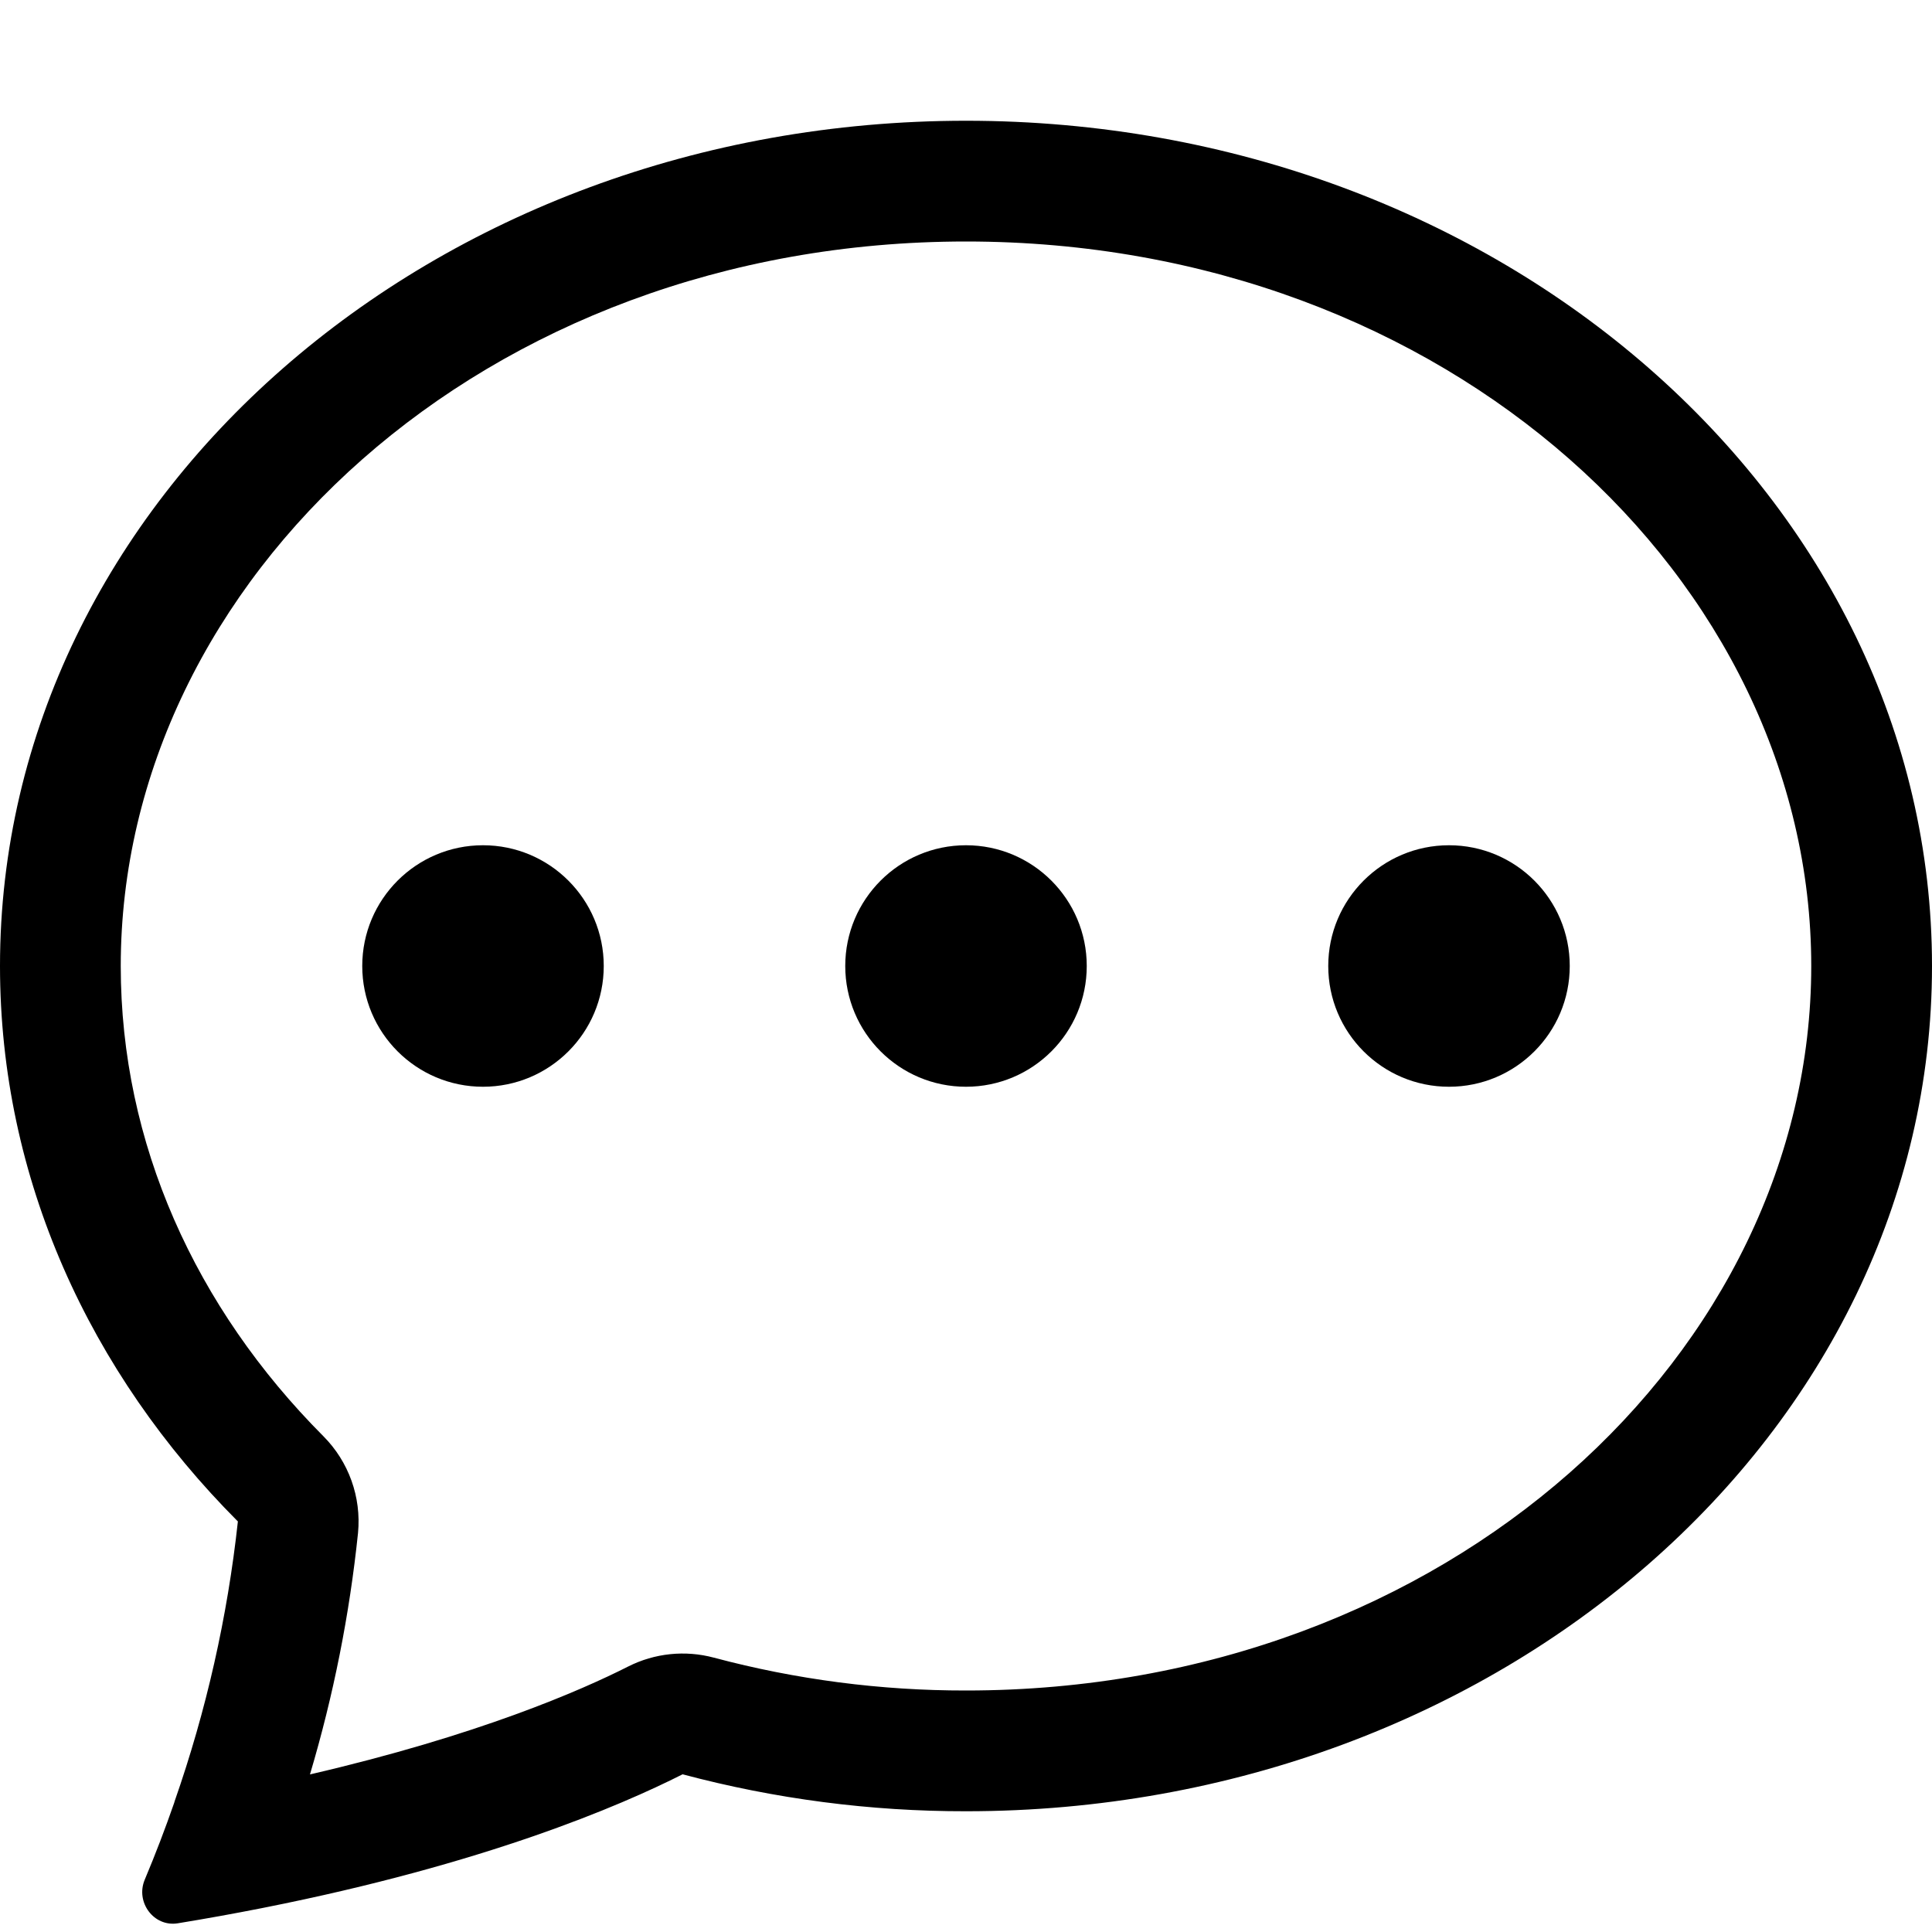
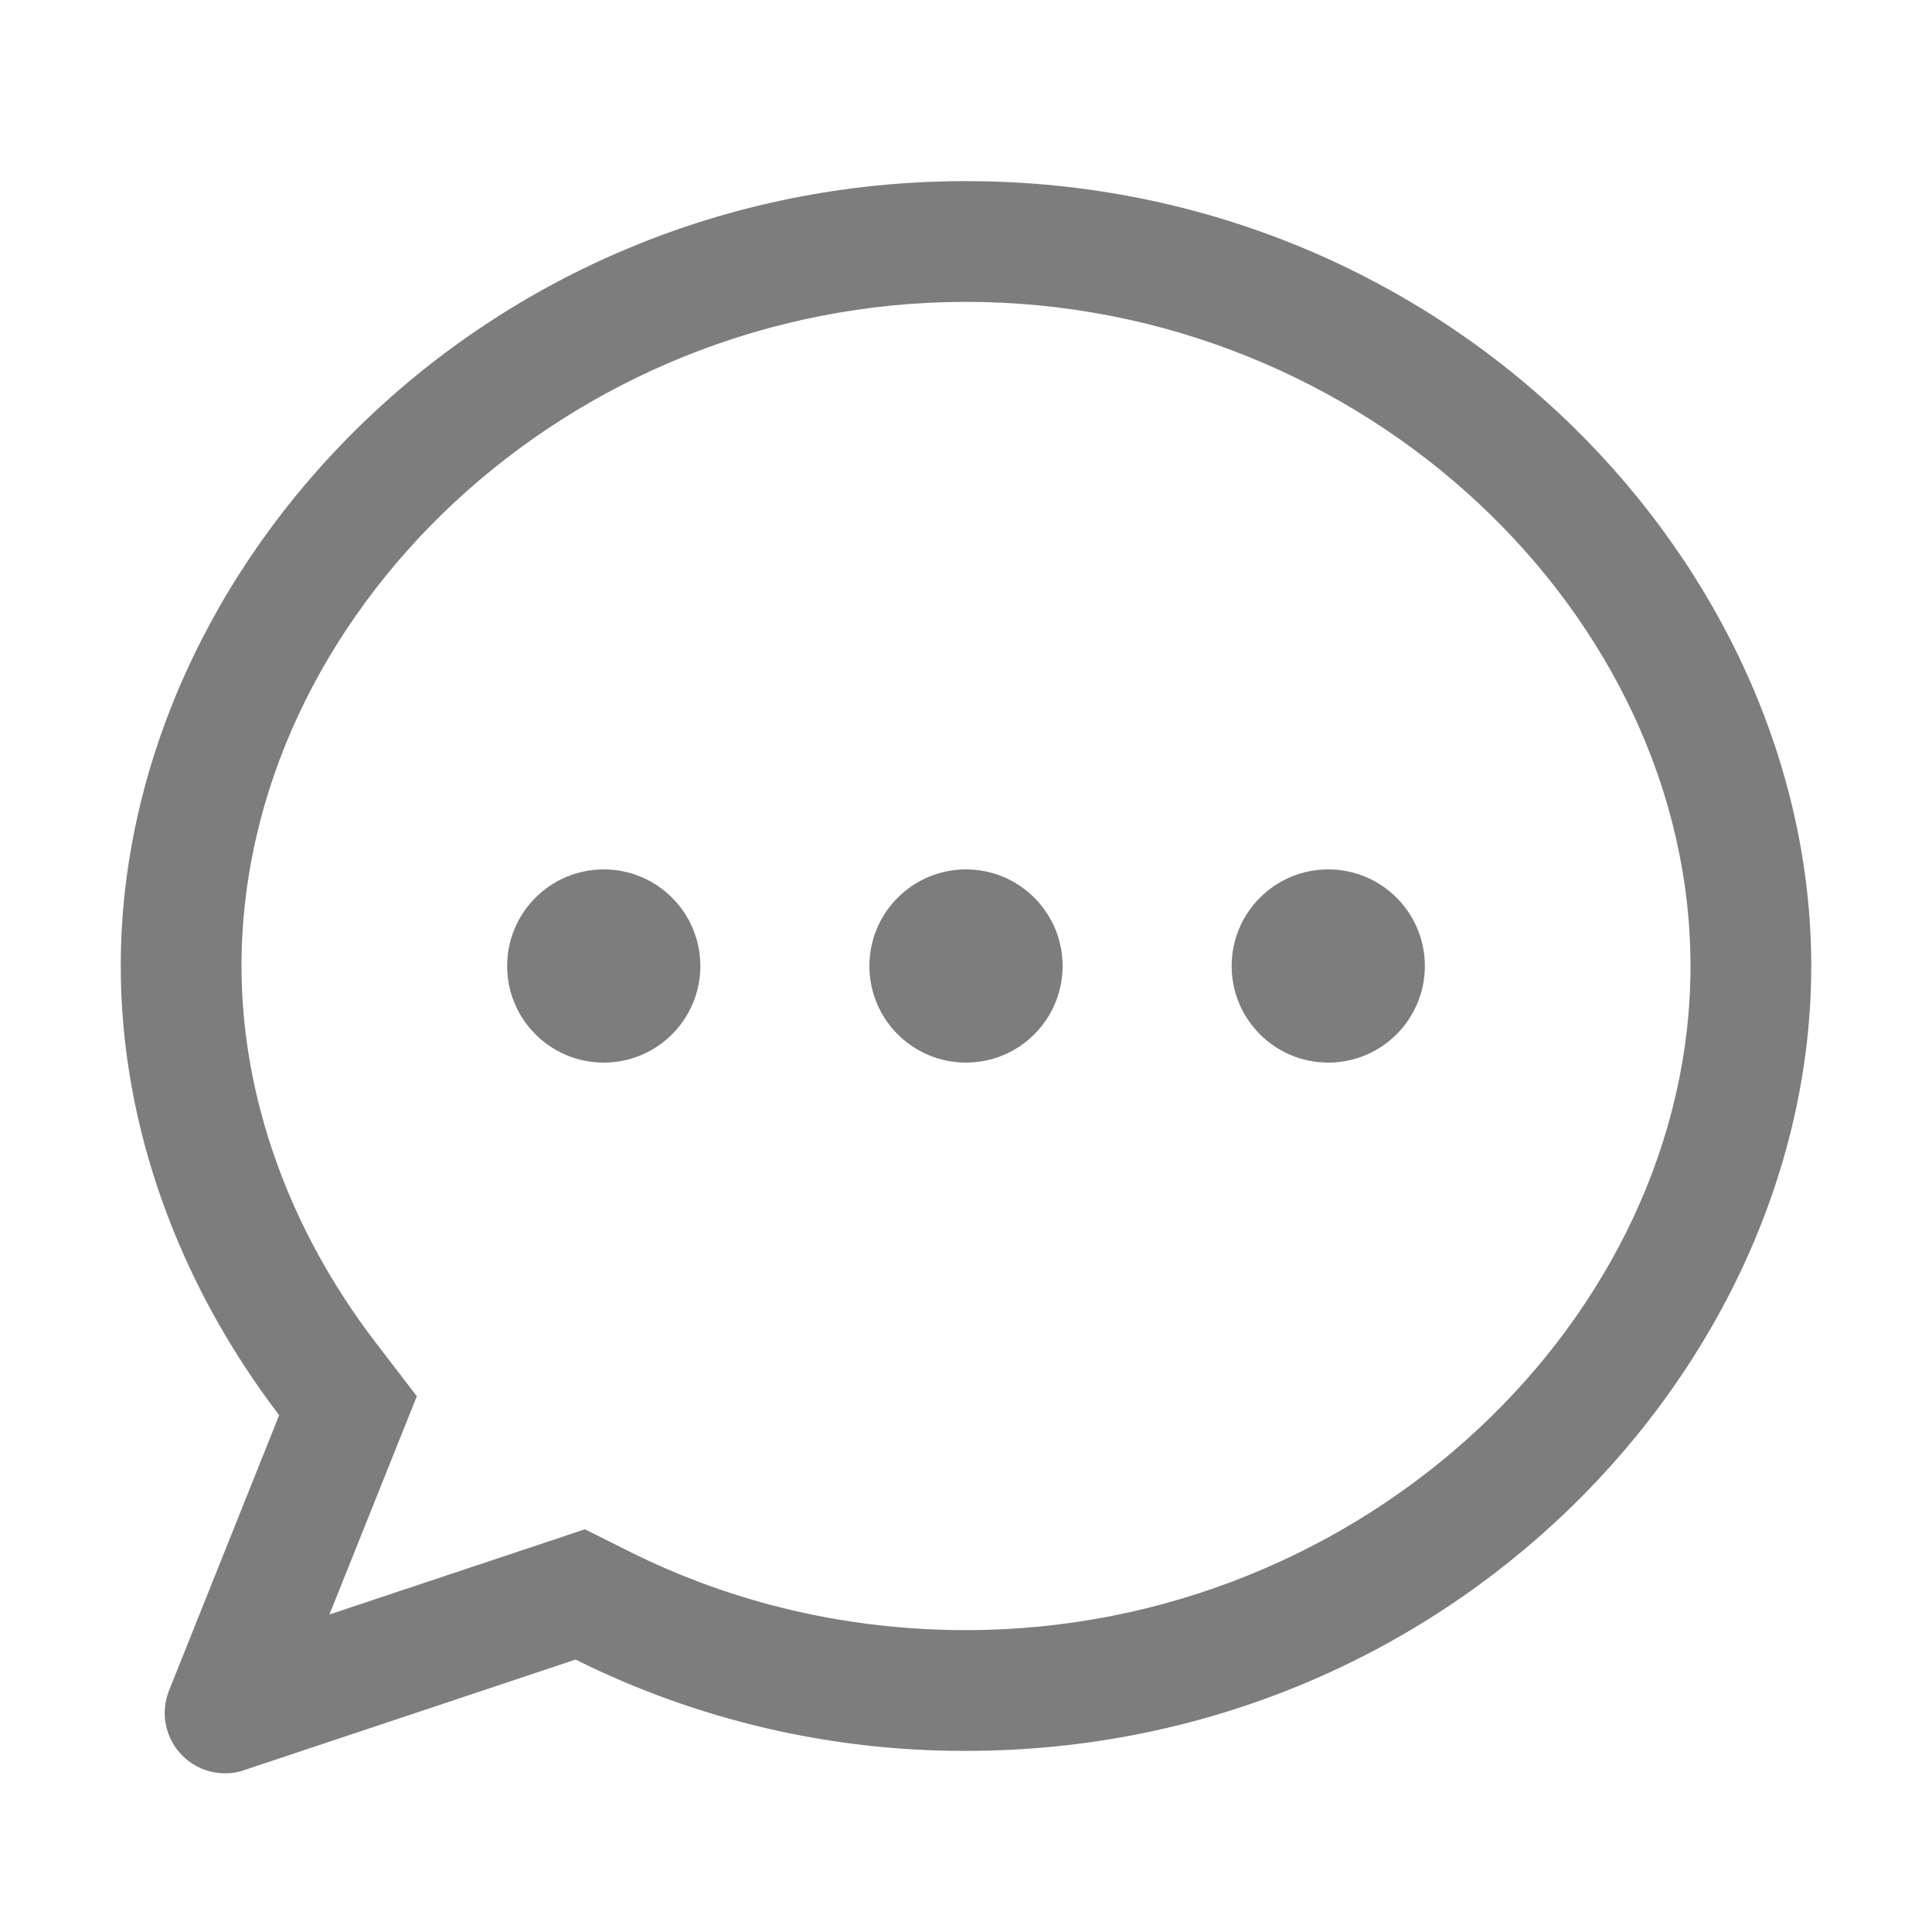
- <svg xmlns="http://www.w3.org/2000/svg" width="25" height="25" fill="currentColor" class="bi bi-chat-dots" viewBox="0 0 16 16">
-   <path d="M5 8a1 1 0 1 1-2 0 1 1 0 0 1 2 0zm4 0a1 1 0 1 1-2 0 1 1 0 0 1 2 0zm3 1a1 1 0 1 0 0-2 1 1 0 0 0 0 2z" />
-   <path d="m2.165 15.803.02-.004c1.83-.363 2.948-.842 3.468-1.105A9.06 9.06 0 0 0 8 15c4.418 0 8-3.134 8-7s-3.582-7-8-7-8 3.134-8 7c0 1.76.743 3.37 1.97 4.6a10.437 10.437 0 0 1-.524 2.318l-.003.011a10.722 10.722 0 0 1-.244.637c-.079.186.074.394.273.362a21.673 21.673 0 0 0 .693-.125zm.8-3.108a1 1 0 0 0-.287-.801C1.618 10.83 1 9.468 1 8c0-3.192 3.004-6 7-6s7 2.808 7 6c0 3.193-3.004 6-7 6a8.06 8.06 0 0 1-2.088-.272 1 1 0 0 0-.711.074c-.387.196-1.24.57-2.634.893a10.97 10.97 0 0 0 .398-2z" />
+ <svg xmlns="http://www.w3.org/2000/svg" width="100px" height="100px" viewBox="0 0 1024 1024" fill="#000000" stroke="#000000" stroke-width="0.01">
+   <g id="SVGRepo_bgCarrier" stroke-width="0" />
+   <g id="SVGRepo_tracerCarrier" stroke-linecap="round" stroke-linejoin="round" stroke="#CCCCCC" stroke-width="10.24" />
+   <g id="SVGRepo_iconCarrier">
+     <path fill="#7d7d7d" d="m174.72 855.68 135.296-45.12 23.68 11.84C388.096 849.536 448.576 864 512 864c211.84 0 384-166.784 384-352S723.84 160 512 160 128 326.784 128 512c0 69.12 24.96 139.264 70.848 199.232l22.08 28.8-46.272 115.584zm-45.248 82.56A32 32 0 0 1 89.6 896l58.368-145.92C94.72 680.32 64 596.864 64 512 64 299.904 256 96 512 96s448 203.904 448 416-192 416-448 416a461.056 461.056 0 0 1-206.912-48.384l-175.616 58.56z" />
+     <path fill="#7d7d7d" d="M512 563.2a51.2 51.2 0 1 1 0-102.4 51.2 51.2 0 0 1 0 102.4zm192 0a51.2 51.2 0 1 1 0-102.4 51.2 51.2 0 0 1 0 102.4zm-384 0a51.2 51.2 0 1 1 0-102.4 51.2 51.2 0 0 1 0 102.4z" />
+   </g>
</svg>
